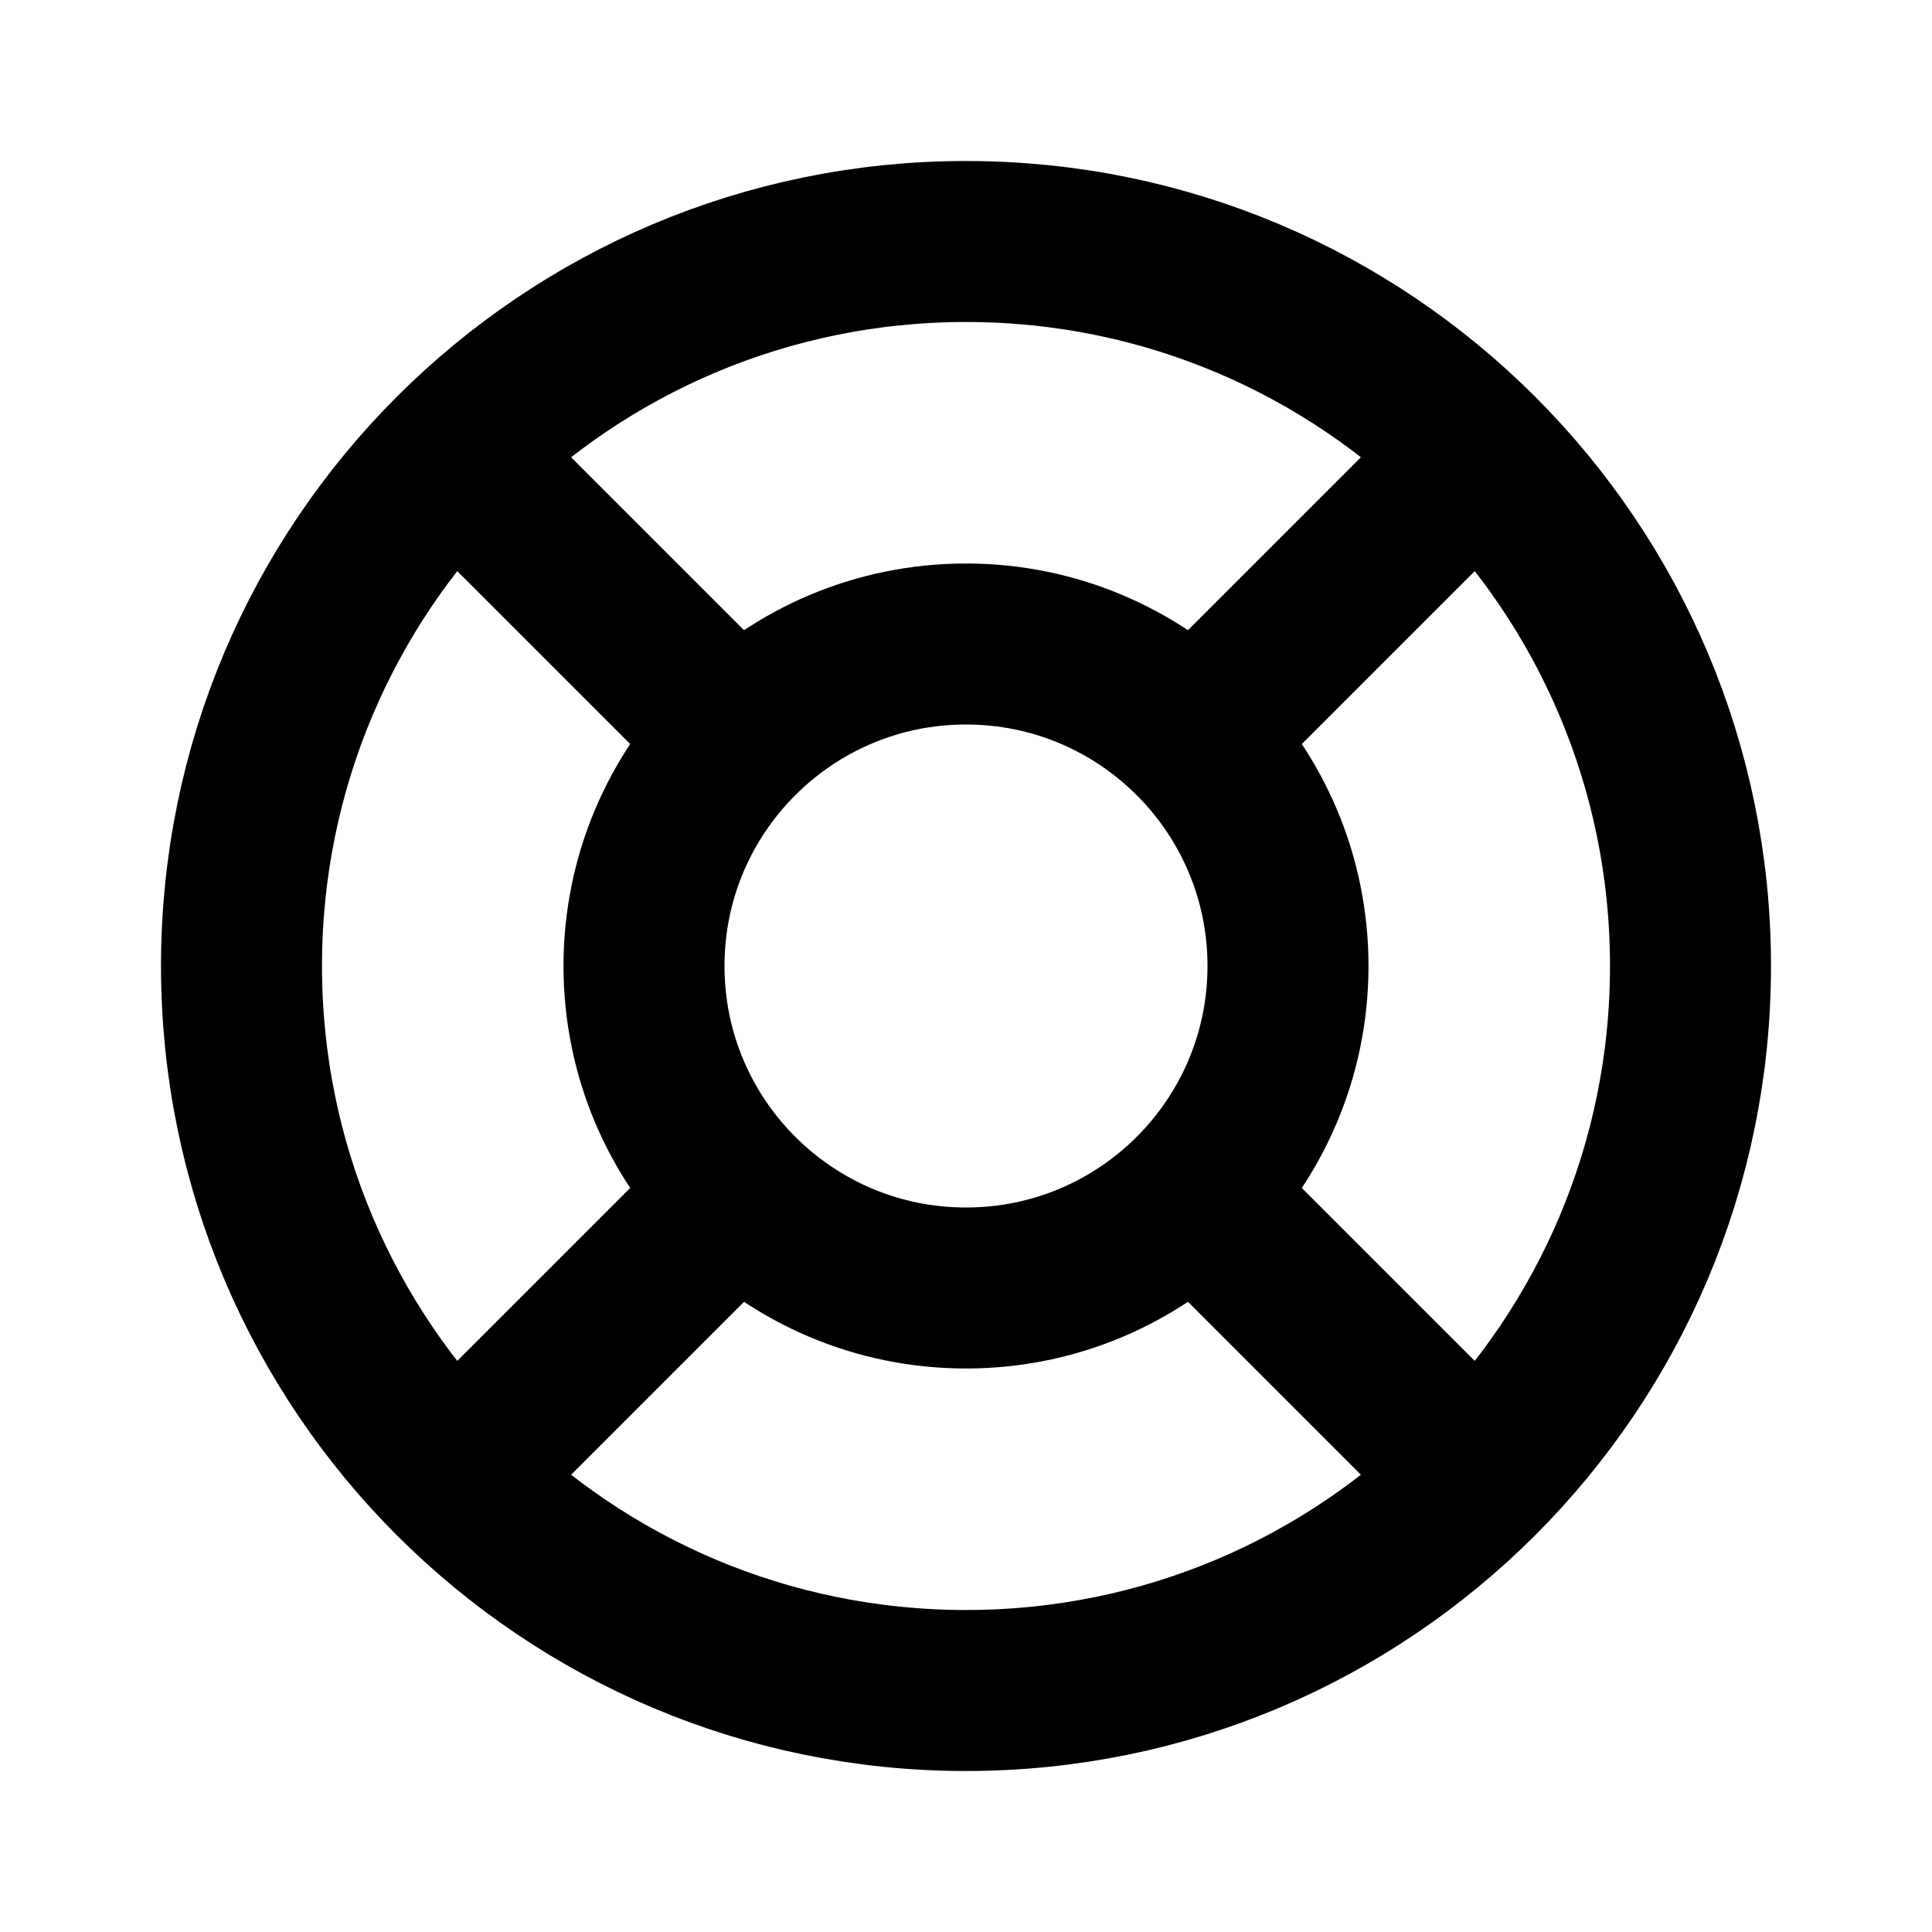
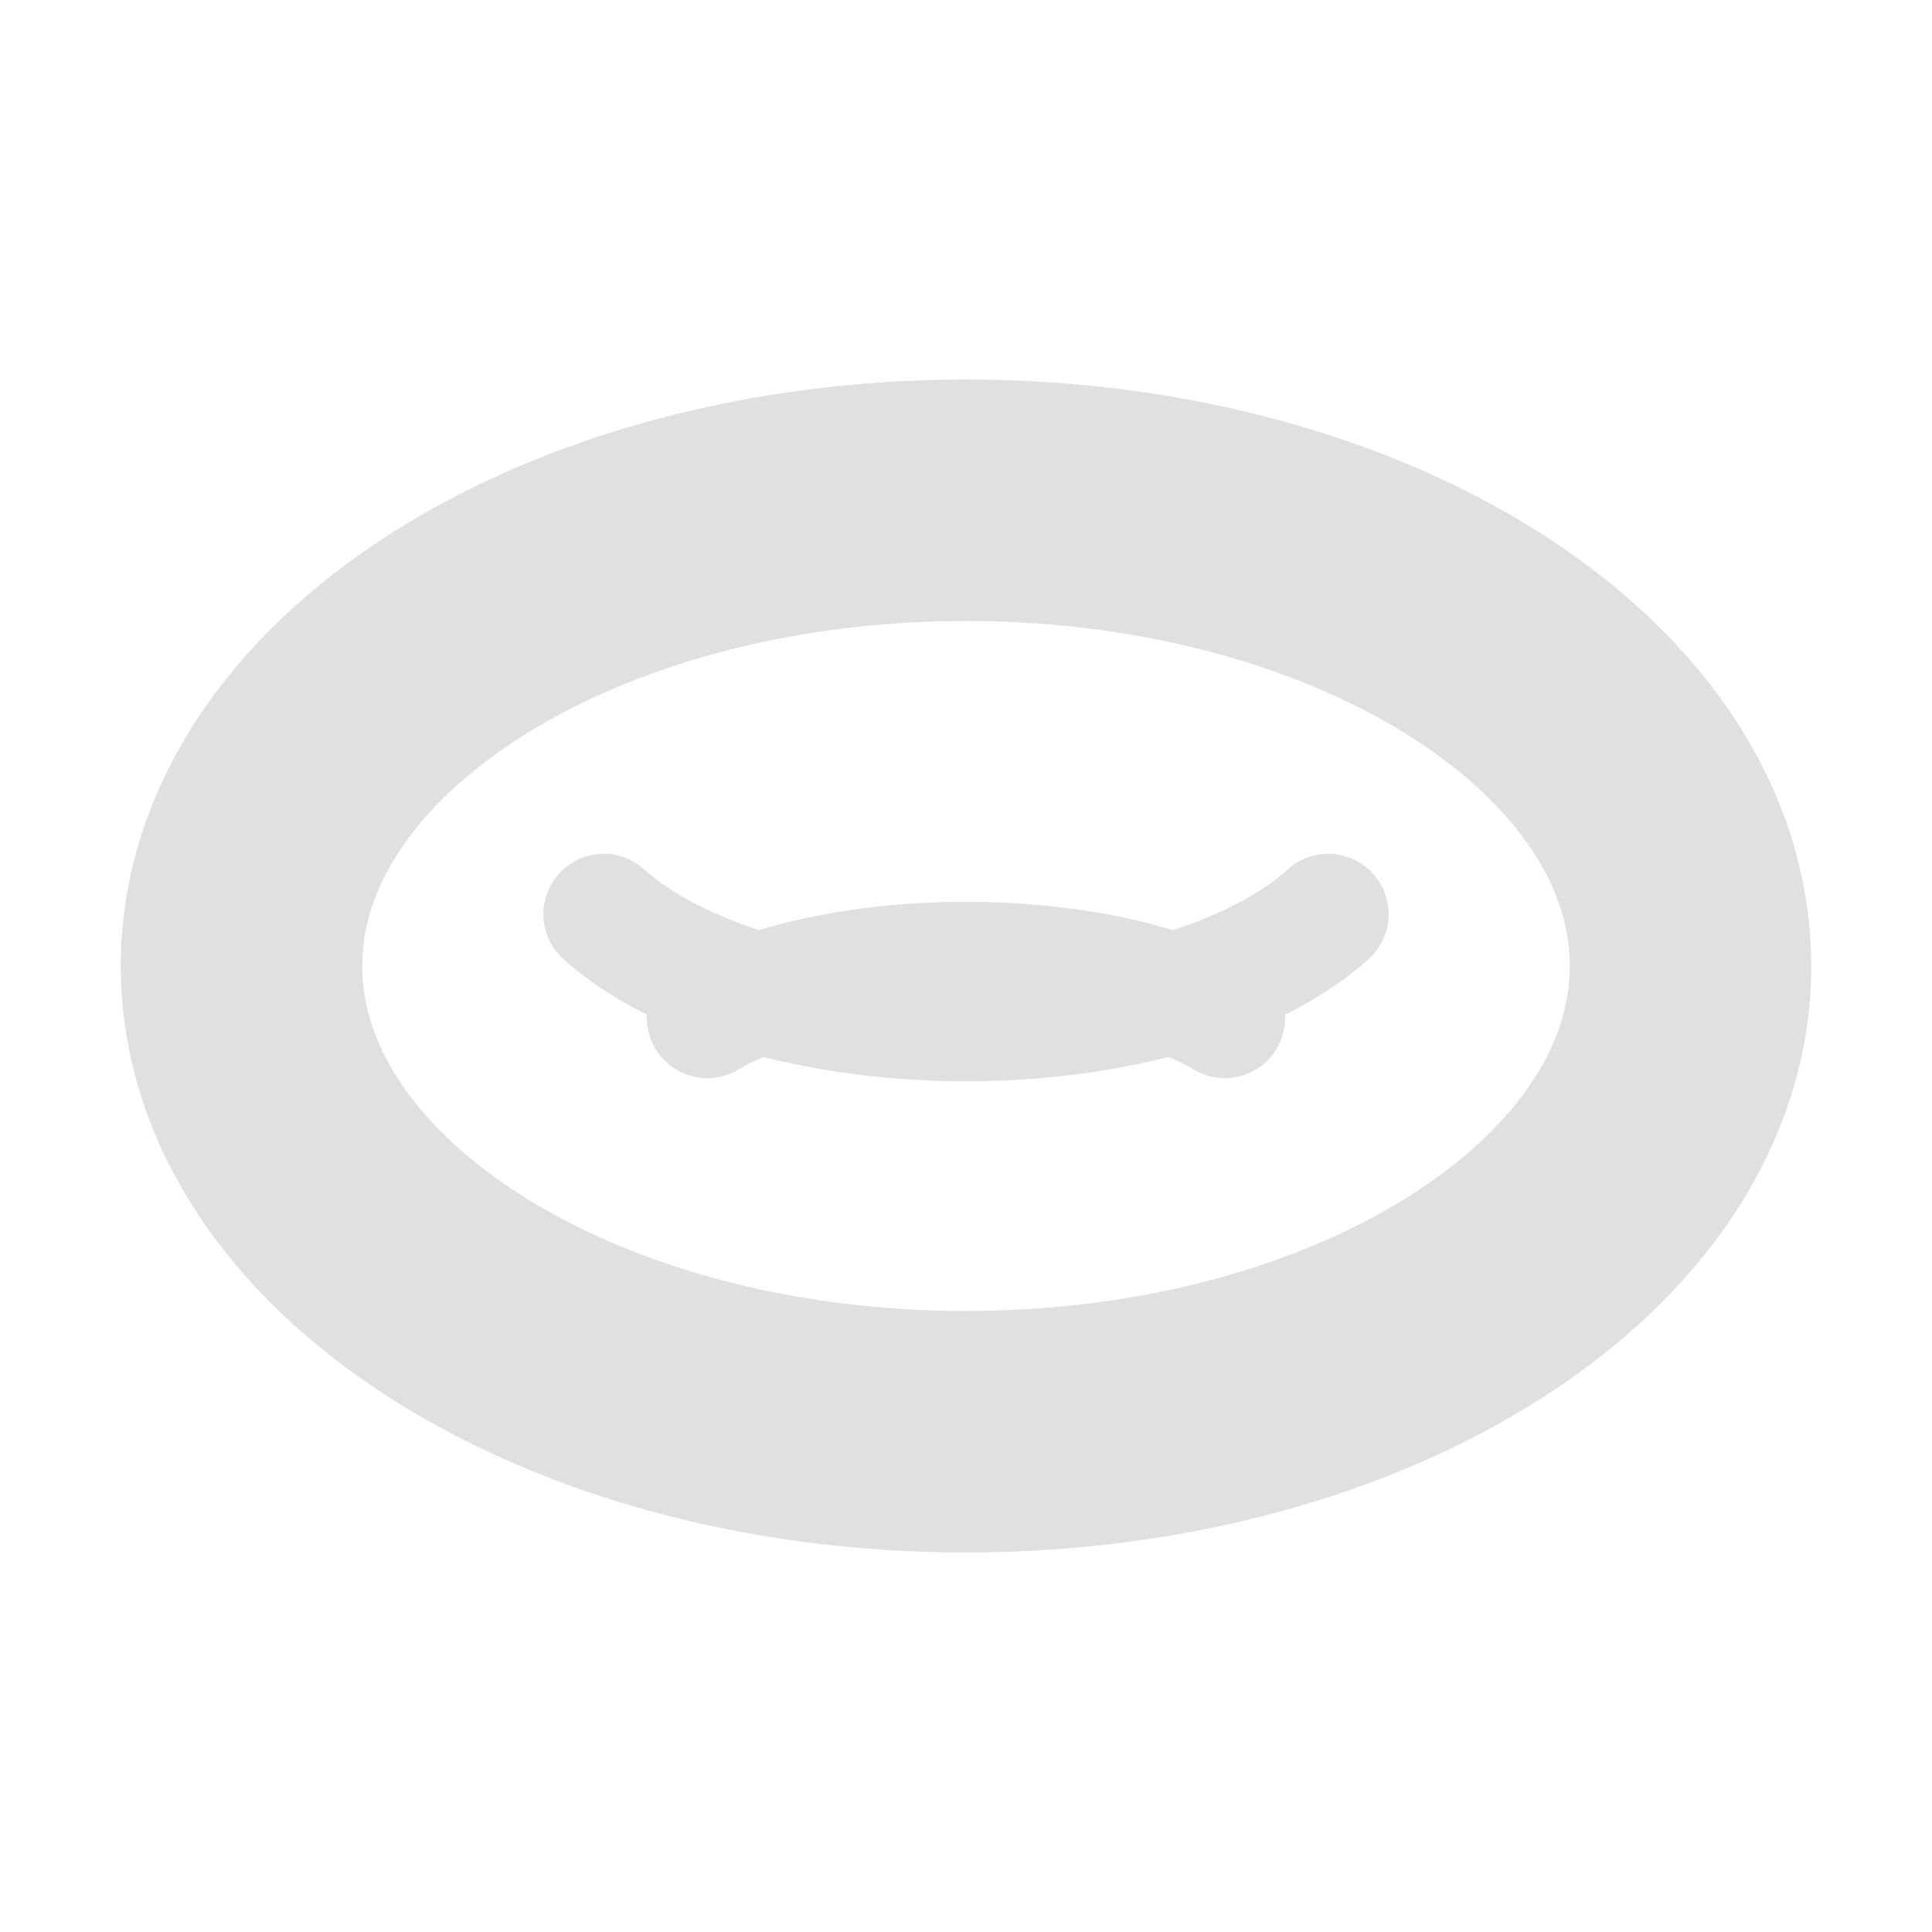
- <svg xmlns="http://www.w3.org/2000/svg" width="24" height="24" viewBox="0 0 24 24" fill="none" stroke="currentColor" stroke-width="2" stroke-linecap="round" stroke-linejoin="round" class="icon icon-tabler icons-tabler-outline icon-tabler-lifebuoy">
-   <path stroke="none" d="M0 0h24v24H0z" fill="none" />
-   <path d="M12 12m-4 0a4 4 0 1 0 8 0a4 4 0 1 0 -8 0" />
-   <path d="M12 12m-9 0a9 9 0 1 0 18 0a9 9 0 1 0 -18 0" />
-   <path d="M15 15l3.35 3.35" />
-   <path d="M9 15l-3.35 3.35" />
-   <path d="M5.65 5.65l3.35 3.35" />
-   <path d="M18.35 5.65l-3.35 3.35" />
+ <svg xmlns="http://www.w3.org/2000/svg" width="16" height="16" viewBox="0 0 16 16">
+   <path fill="none" stroke="#e0e0e0" stroke-width="2" stroke-linecap="round" stroke-linejoin="round" d="M2 8A6 3.857 0 1 0 14 8A6 3.857 0 1 0 2 8Z" />
+   <path fill="none" stroke="#e0e0e0" stroke-width="1" stroke-linecap="round" stroke-linejoin="round" d="M5 7.571A3.429 1.714 0 0 0 11 7.571M5.857 8.429A2.571 1.029 0 0 1 10.143 8.429" />
</svg>
